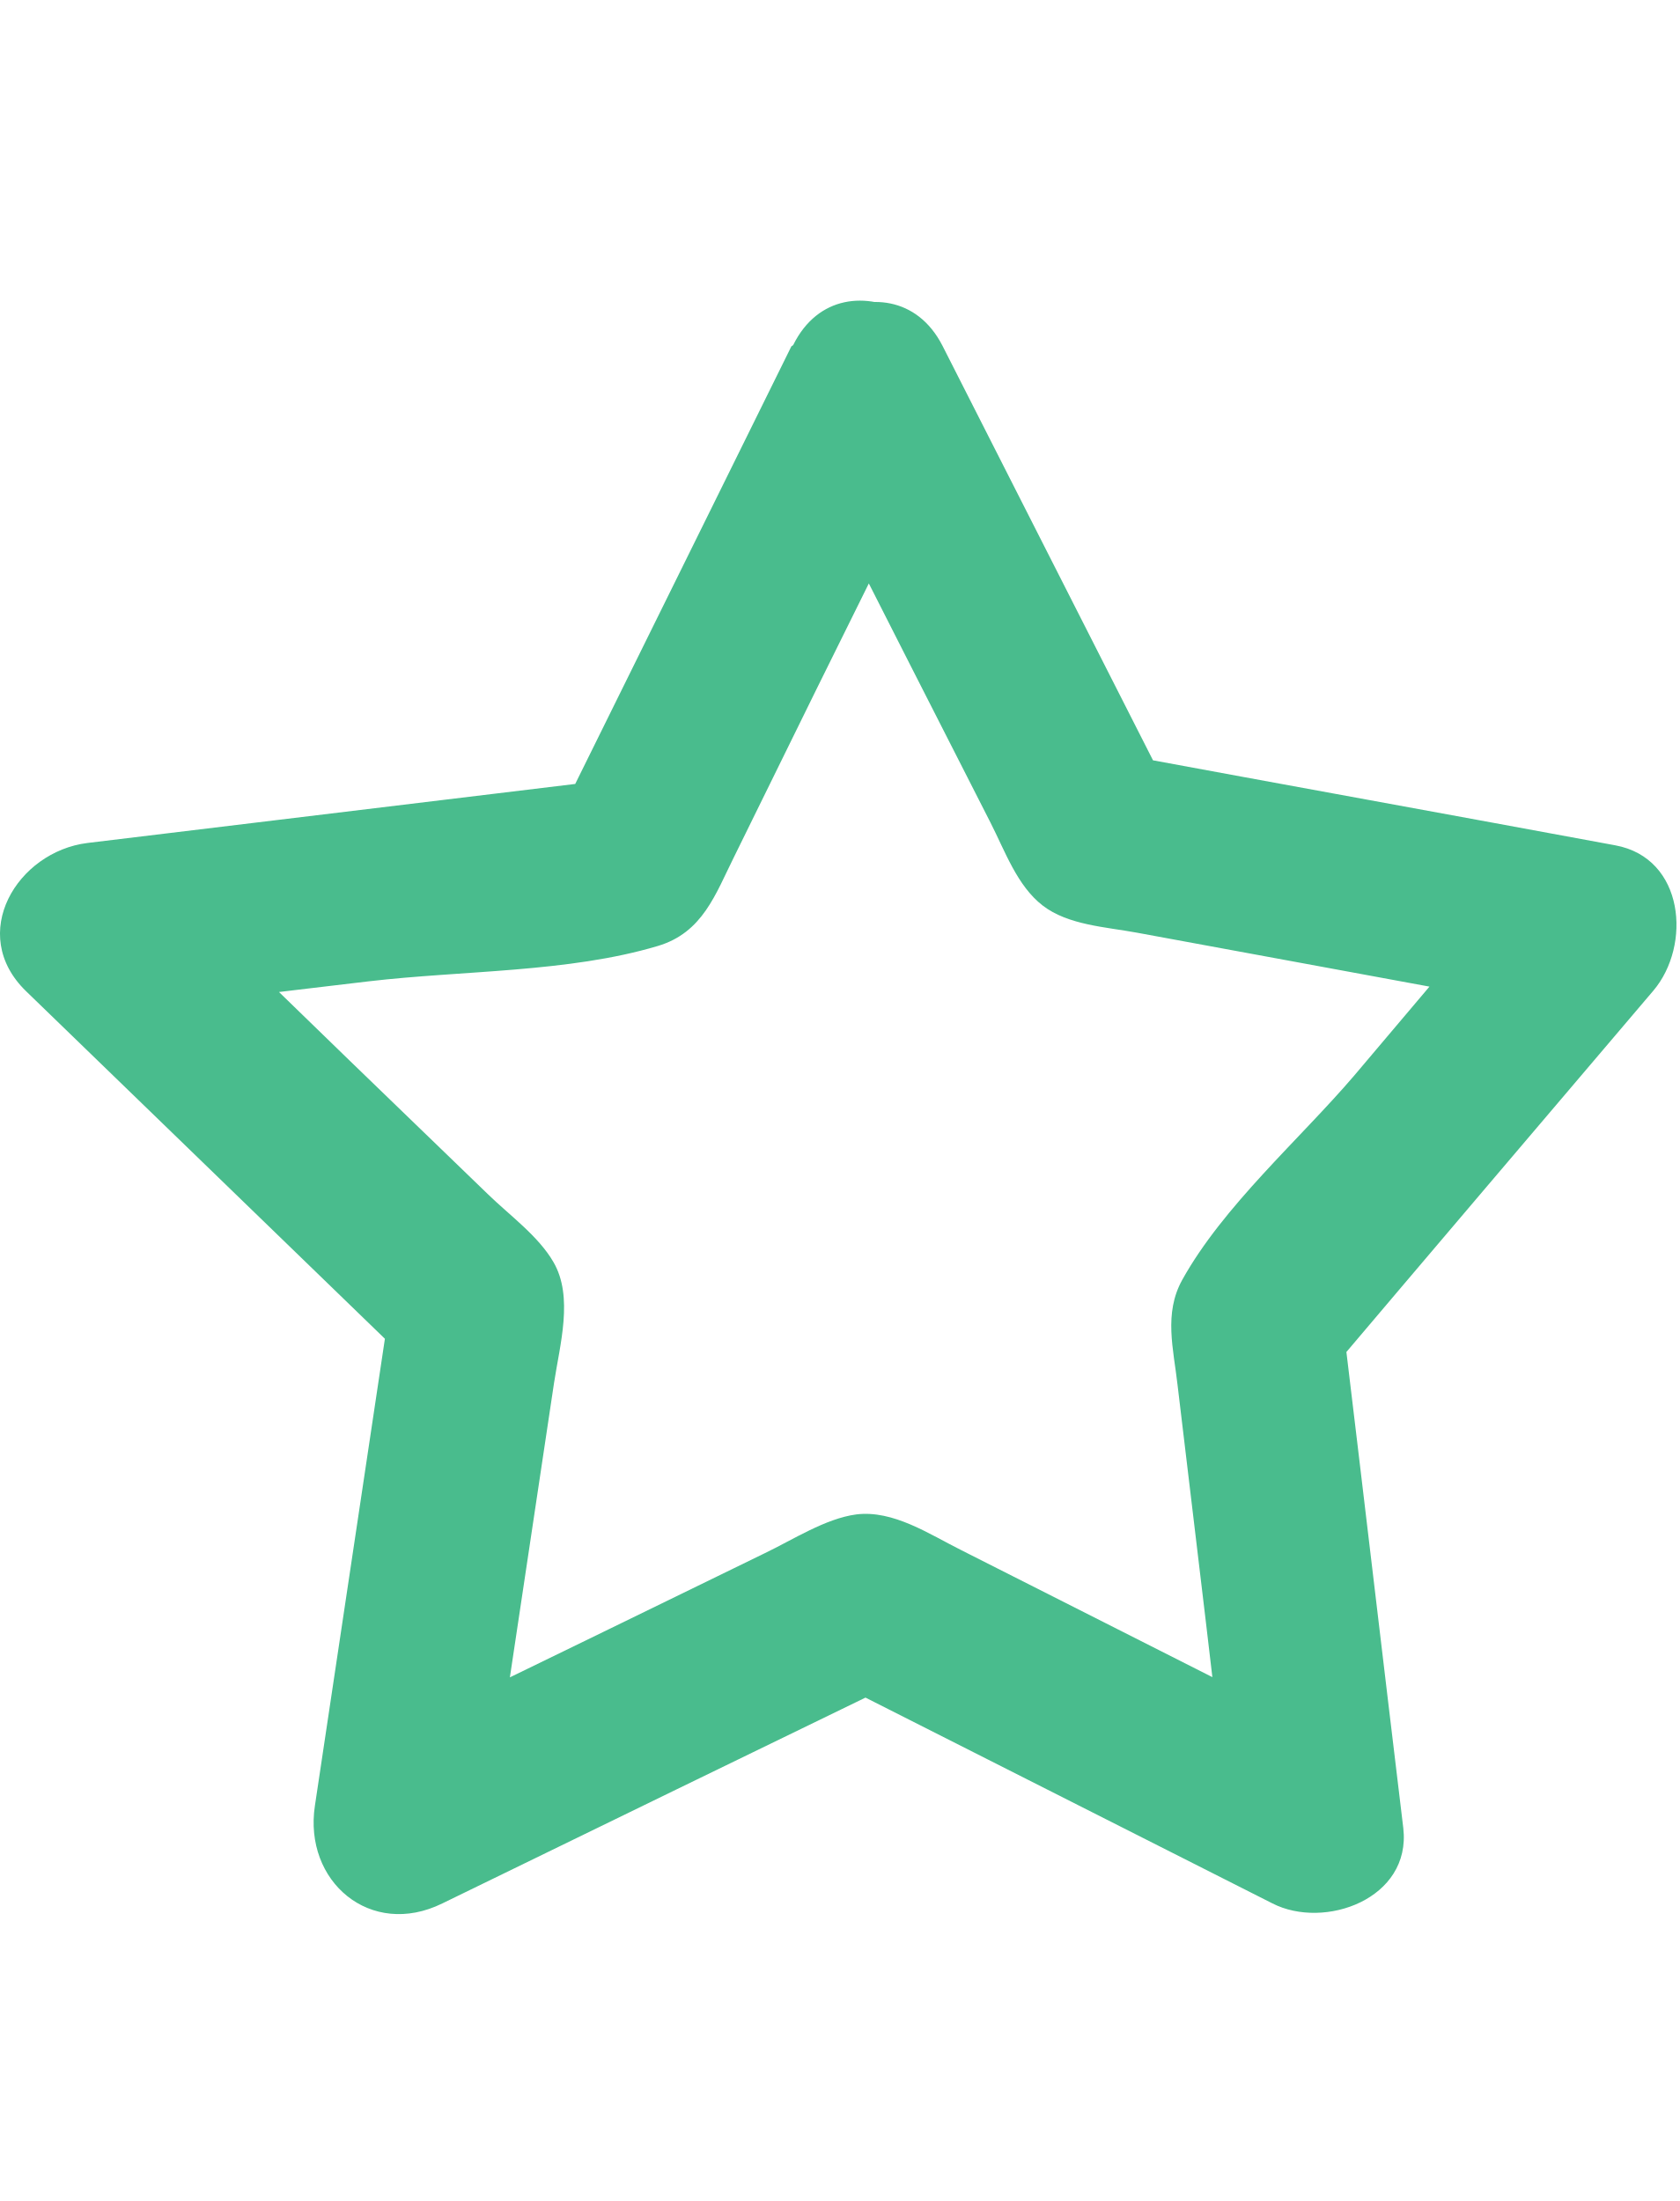
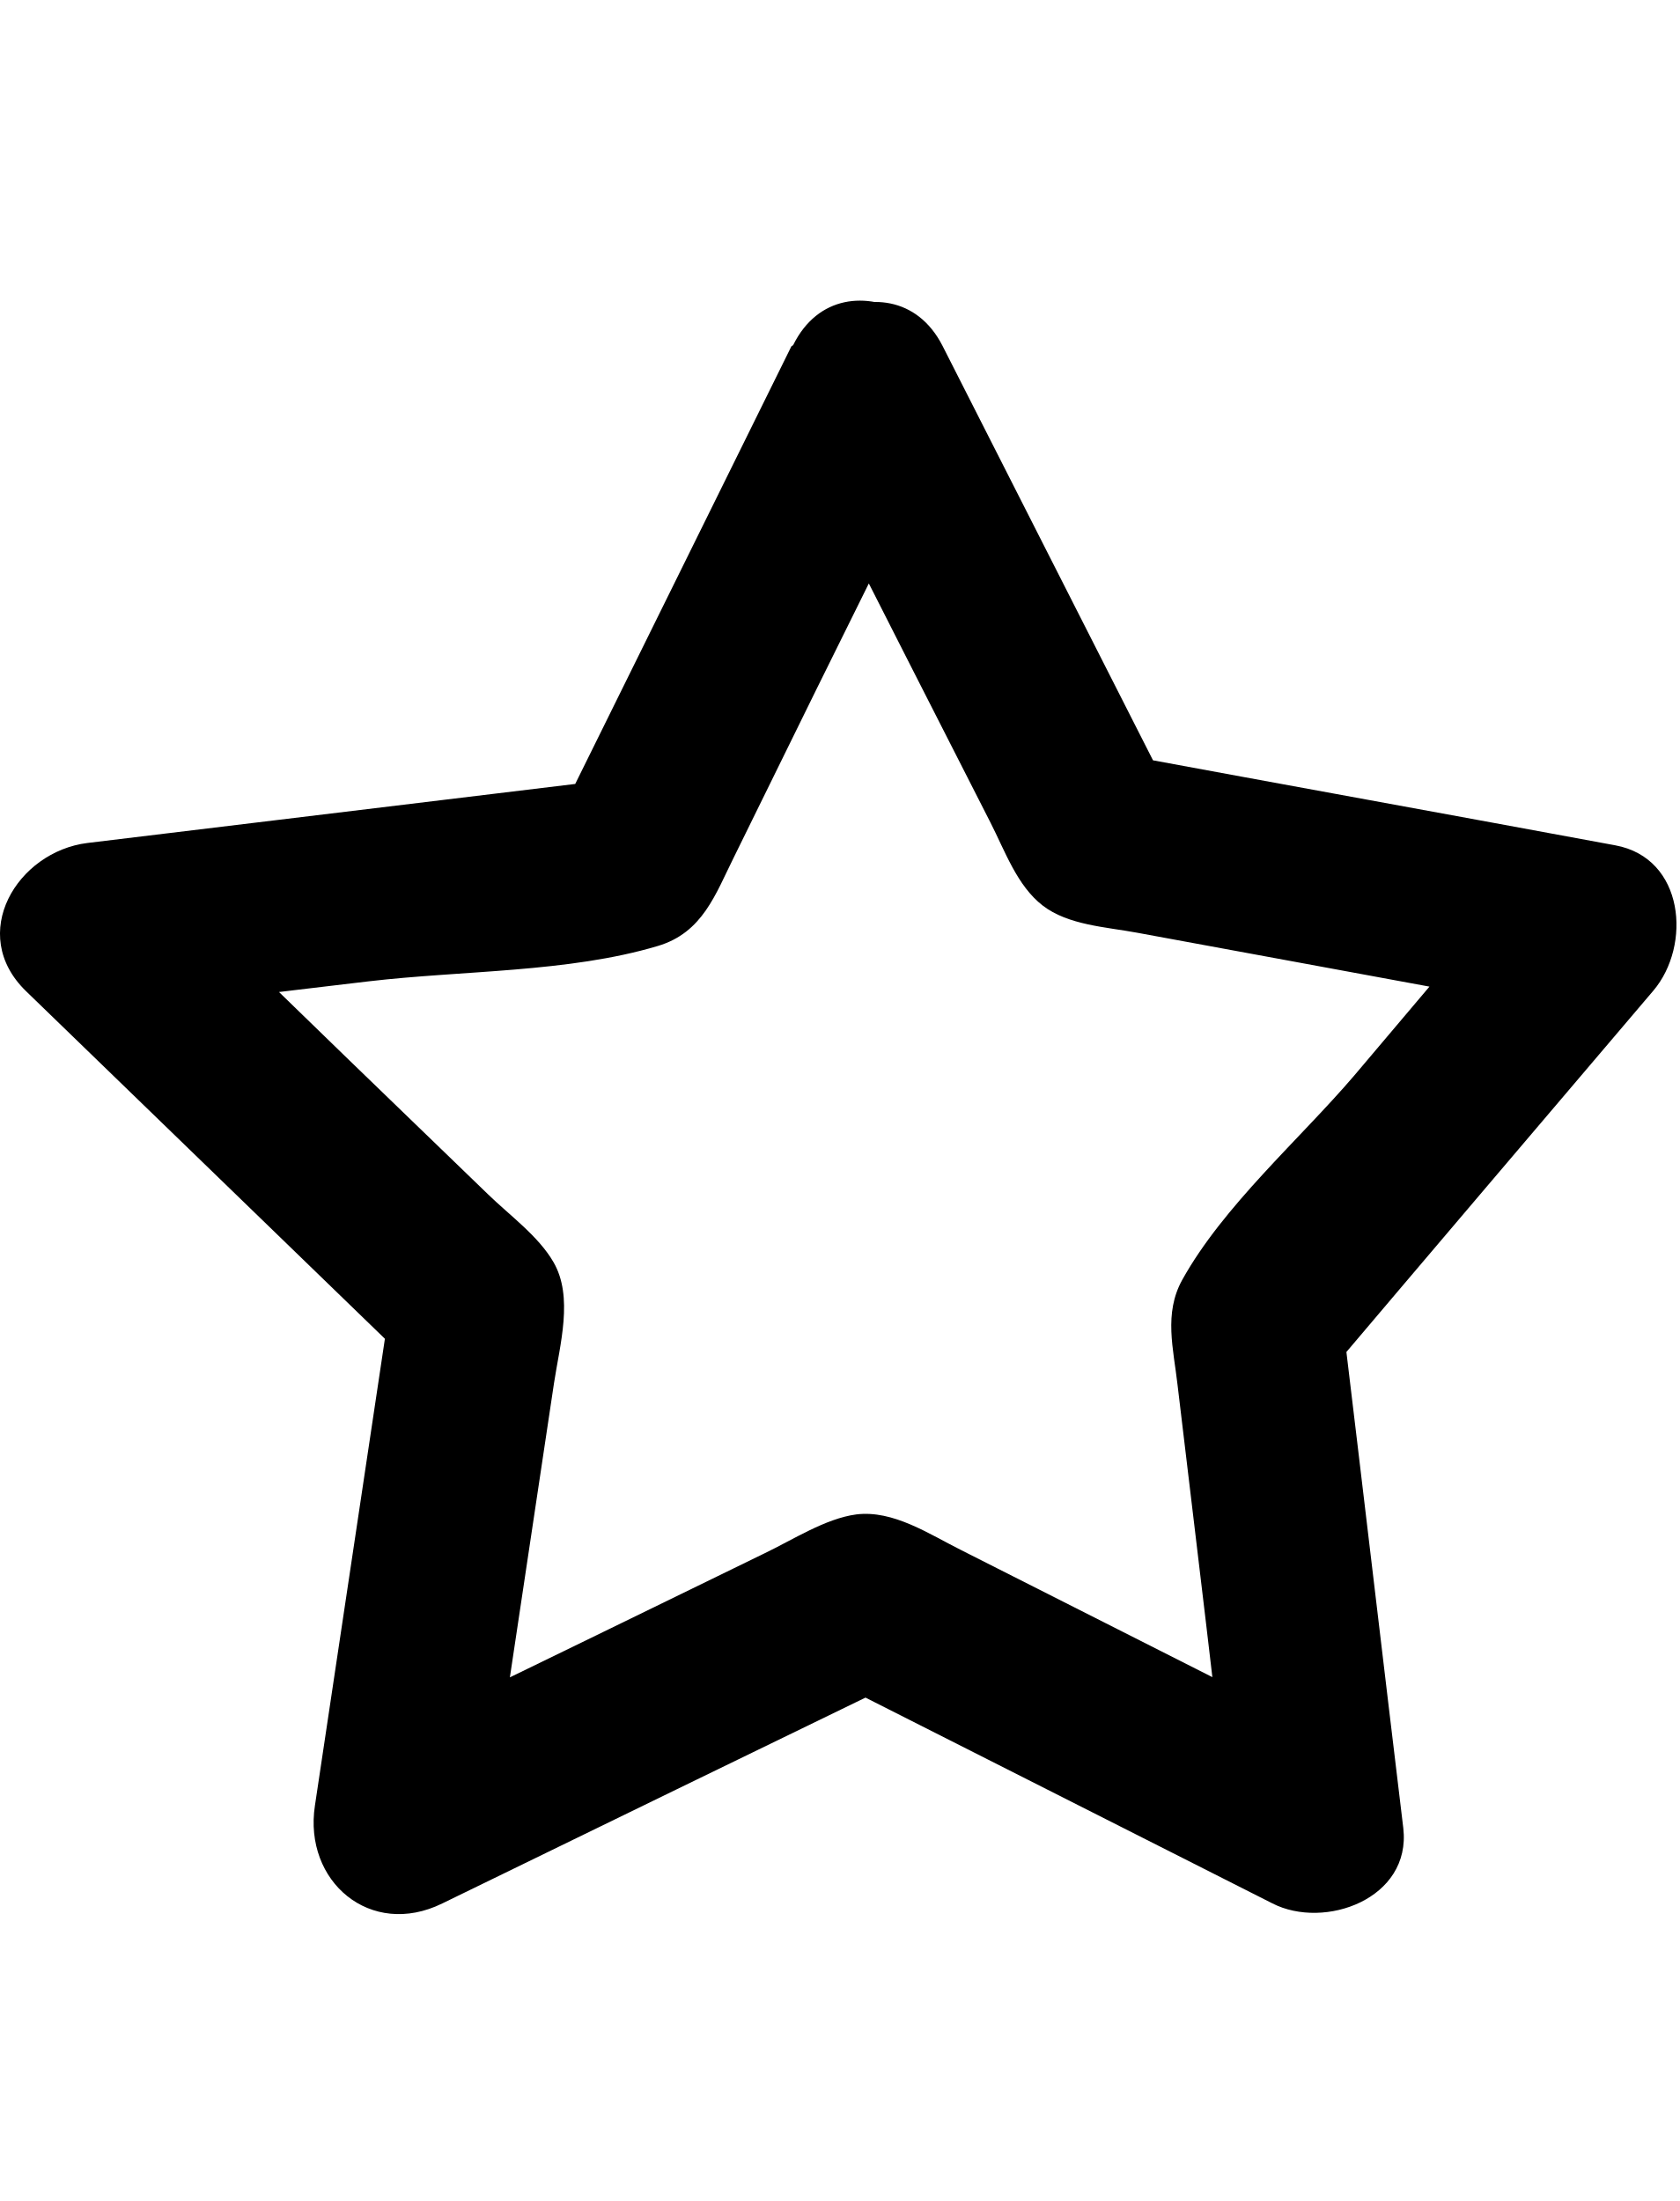
- <svg xmlns="http://www.w3.org/2000/svg" width="58" height="76" viewBox="0 0 58 76" fill="none">
-   <path d="M27.323 11.959C24.625 17.415 21.947 22.852 19.248 28.308L21.847 26.829C15.57 27.589 9.294 28.348 3.018 29.108C0.599 29.408 -1.14 32.246 0.899 34.225C5.377 38.562 9.874 42.919 14.351 47.256L13.572 44.338C12.672 50.334 11.773 56.351 10.873 62.347C10.473 64.965 12.792 66.944 15.271 65.725C20.647 63.106 26.024 60.488 31.421 57.87H28.403C33.58 60.488 38.756 63.106 43.933 65.725C45.732 66.644 48.73 65.565 48.45 63.126C47.751 57.33 47.071 51.534 46.372 45.737L45.492 47.856C49.35 43.299 53.228 38.742 57.085 34.205C58.404 32.646 58.165 29.628 55.766 29.188C50.05 28.128 44.313 27.089 38.596 26.03L40.395 27.409C37.777 22.252 35.158 17.096 32.54 11.939C30.781 8.501 25.624 11.539 27.363 14.957L31.401 22.912L34.199 28.408C34.699 29.388 35.118 30.587 35.998 31.267C36.877 31.946 38.177 32.006 39.256 32.206L45.112 33.285C48.131 33.845 51.169 34.405 54.187 34.944L52.868 29.927C50.829 32.326 48.79 34.724 46.752 37.143C44.873 39.341 42.234 41.64 40.815 44.198C40.175 45.358 40.515 46.577 40.655 47.816L41.355 53.672C41.734 56.81 42.094 59.968 42.474 63.106L46.991 60.508C44.193 59.089 41.375 57.67 38.576 56.251L33.2 53.532C32.08 52.973 30.841 52.133 29.562 52.293C28.503 52.433 27.363 53.173 26.404 53.632L20.827 56.351C17.989 57.73 15.151 59.109 12.312 60.508L16.71 63.886C17.189 60.648 17.689 57.39 18.169 54.152L19.128 47.756C19.328 46.437 19.808 44.778 19.108 43.579C18.588 42.679 17.589 41.96 16.85 41.24L12.072 36.623C9.774 34.385 7.475 32.166 5.177 29.927L3.058 35.044C6.276 34.664 9.494 34.265 12.732 33.885C15.97 33.505 19.628 33.585 22.706 32.666C24.265 32.206 24.705 30.867 25.344 29.588L28.203 23.771C29.662 20.833 31.121 17.875 32.56 14.937C34.259 11.479 29.102 8.441 27.383 11.919L27.323 11.959Z" fill="#49BC8D" />
+ <svg xmlns="http://www.w3.org/2000/svg" width="58" height="76" viewbox="0 0 58 76" fill="currentColor">
+   <path d="M27.323 11.959C24.625 17.415 21.947 22.852 19.248 28.308L21.847 26.829C15.57 27.589 9.294 28.348 3.018 29.108C0.599 29.408 -1.14 32.246 0.899 34.225C5.377 38.562 9.874 42.919 14.351 47.256L13.572 44.338C12.672 50.334 11.773 56.351 10.873 62.347C10.473 64.965 12.792 66.944 15.271 65.725C20.647 63.106 26.024 60.488 31.421 57.87H28.403C33.58 60.488 38.756 63.106 43.933 65.725C45.732 66.644 48.73 65.565 48.45 63.126C47.751 57.33 47.071 51.534 46.372 45.737L45.492 47.856C49.35 43.299 53.228 38.742 57.085 34.205C58.404 32.646 58.165 29.628 55.766 29.188C50.05 28.128 44.313 27.089 38.596 26.03L40.395 27.409C37.777 22.252 35.158 17.096 32.54 11.939C30.781 8.501 25.624 11.539 27.363 14.957L31.401 22.912L34.199 28.408C34.699 29.388 35.118 30.587 35.998 31.267C36.877 31.946 38.177 32.006 39.256 32.206L45.112 33.285C48.131 33.845 51.169 34.405 54.187 34.944L52.868 29.927C50.829 32.326 48.79 34.724 46.752 37.143C44.873 39.341 42.234 41.64 40.815 44.198C40.175 45.358 40.515 46.577 40.655 47.816L41.355 53.672C41.734 56.81 42.094 59.968 42.474 63.106L46.991 60.508C44.193 59.089 41.375 57.67 38.576 56.251L33.2 53.532C32.08 52.973 30.841 52.133 29.562 52.293C28.503 52.433 27.363 53.173 26.404 53.632L20.827 56.351C17.989 57.73 15.151 59.109 12.312 60.508L16.71 63.886C17.189 60.648 17.689 57.39 18.169 54.152L19.128 47.756C19.328 46.437 19.808 44.778 19.108 43.579C18.588 42.679 17.589 41.96 16.85 41.24L12.072 36.623C9.774 34.385 7.475 32.166 5.177 29.927L3.058 35.044C6.276 34.664 9.494 34.265 12.732 33.885C15.97 33.505 19.628 33.585 22.706 32.666C24.265 32.206 24.705 30.867 25.344 29.588L28.203 23.771C29.662 20.833 31.121 17.875 32.56 14.937C34.259 11.479 29.102 8.441 27.383 11.919L27.323 11.959Z" />
</svg>
